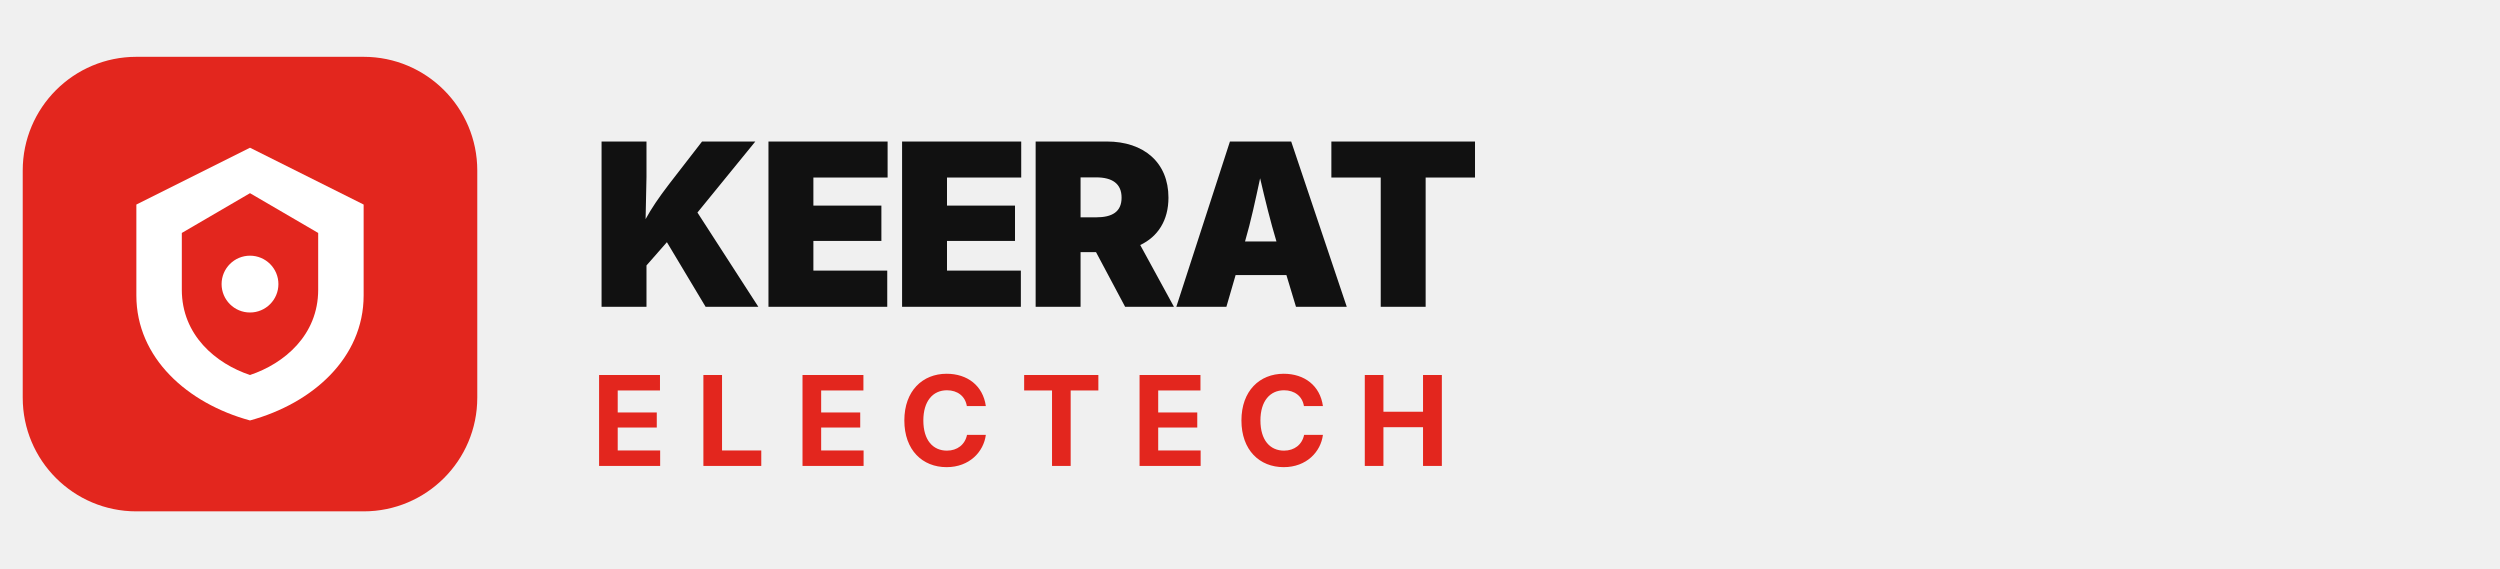
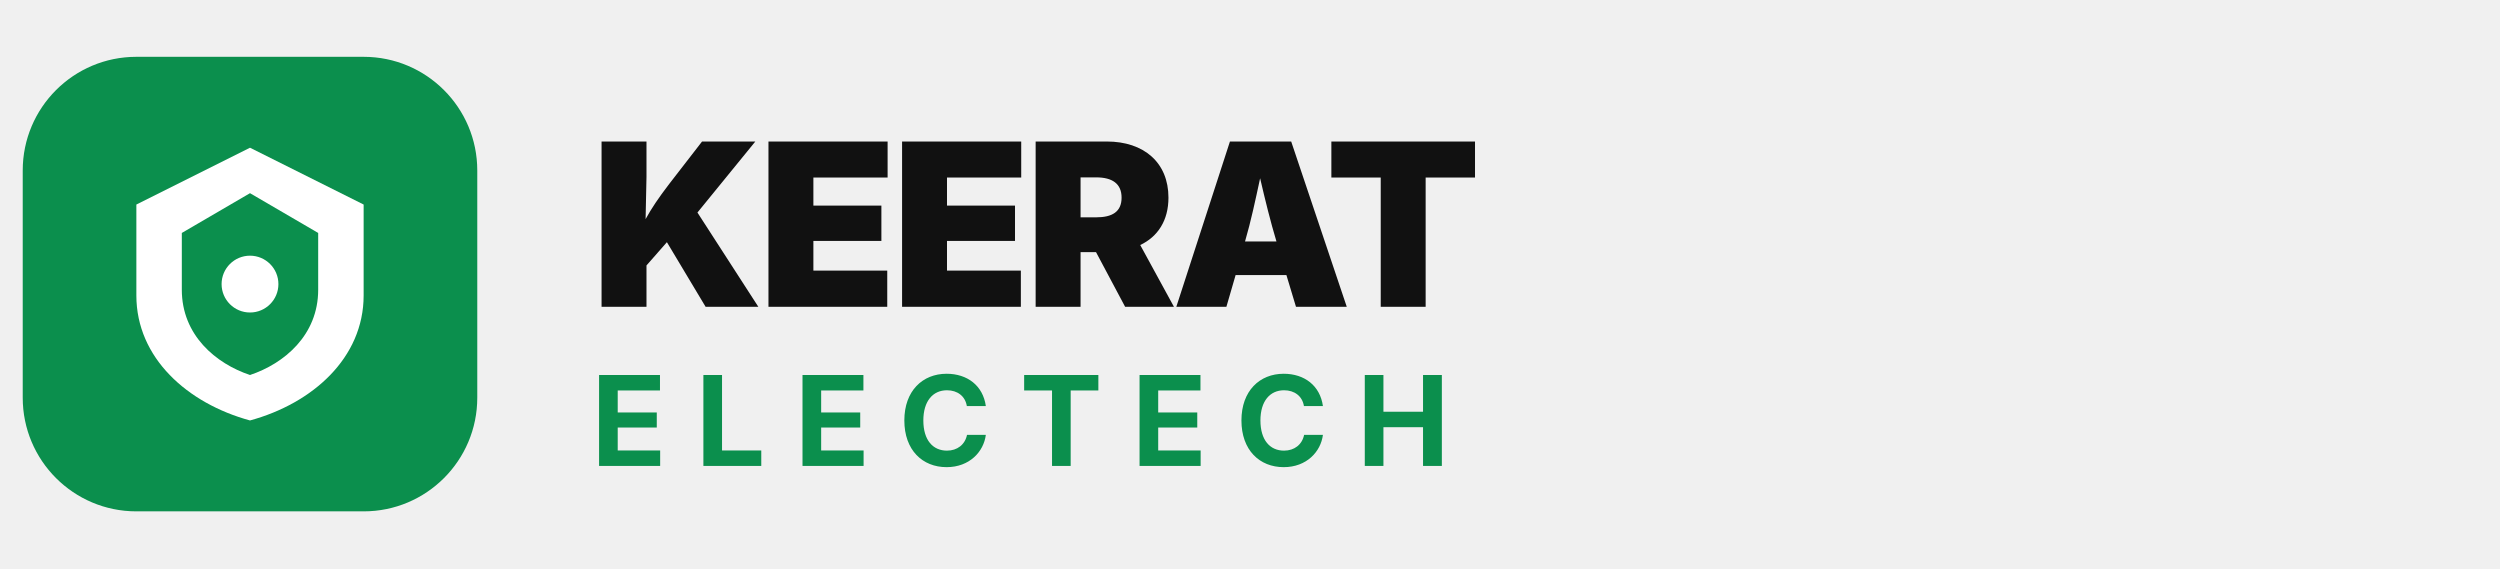
<svg xmlns="http://www.w3.org/2000/svg" width="220" height="50" viewBox="0 0 220 50" fill="none">
-   <rect x="2" y="5" width="40" height="40" rx="10" fill="#E3261E" />
+   <rect x="2" y="5" width="40" height="40" rx="10" fill="#0B8F4D" />
  <path d="M22 13L32 18V26C32 31.5 27.5 35.5 22 37C16.5 35.5 12 31.5 12 26V18L22 13Z" fill="white" />
-   <path d="M22 17L28 20.5V25.5C28 29.5 25 32 22 33C19 32 16 29.5 16 25.5V20.5L22 17Z" fill="#E3261E" />
+   <path d="M22 17L28 20.5V25.5C28 29.5 25 32 22 33C19 32 16 29.5 16 25.5V20.5L22 17Z" fill="#0B8F4D" />
  <circle cx="22" cy="25" r="2.5" fill="white" />
  <text x="52" y="27" font-family="system-ui, -apple-system, sans-serif" font-weight="900" font-size="20" letter-spacing="-0.5" fill="#111111">
    KEERAT
  </text>
-   <text x="52" y="41" font-family="system-ui, -apple-system, sans-serif" font-weight="700" font-size="11" letter-spacing="2.5" fill="#E3261E">
+   <text x="52" y="41" font-family="system-ui, -apple-system, sans-serif" font-weight="700" font-size="11" letter-spacing="2.5" fill="#0B8F4D">
    ELECTECH
  </text>
</svg>
